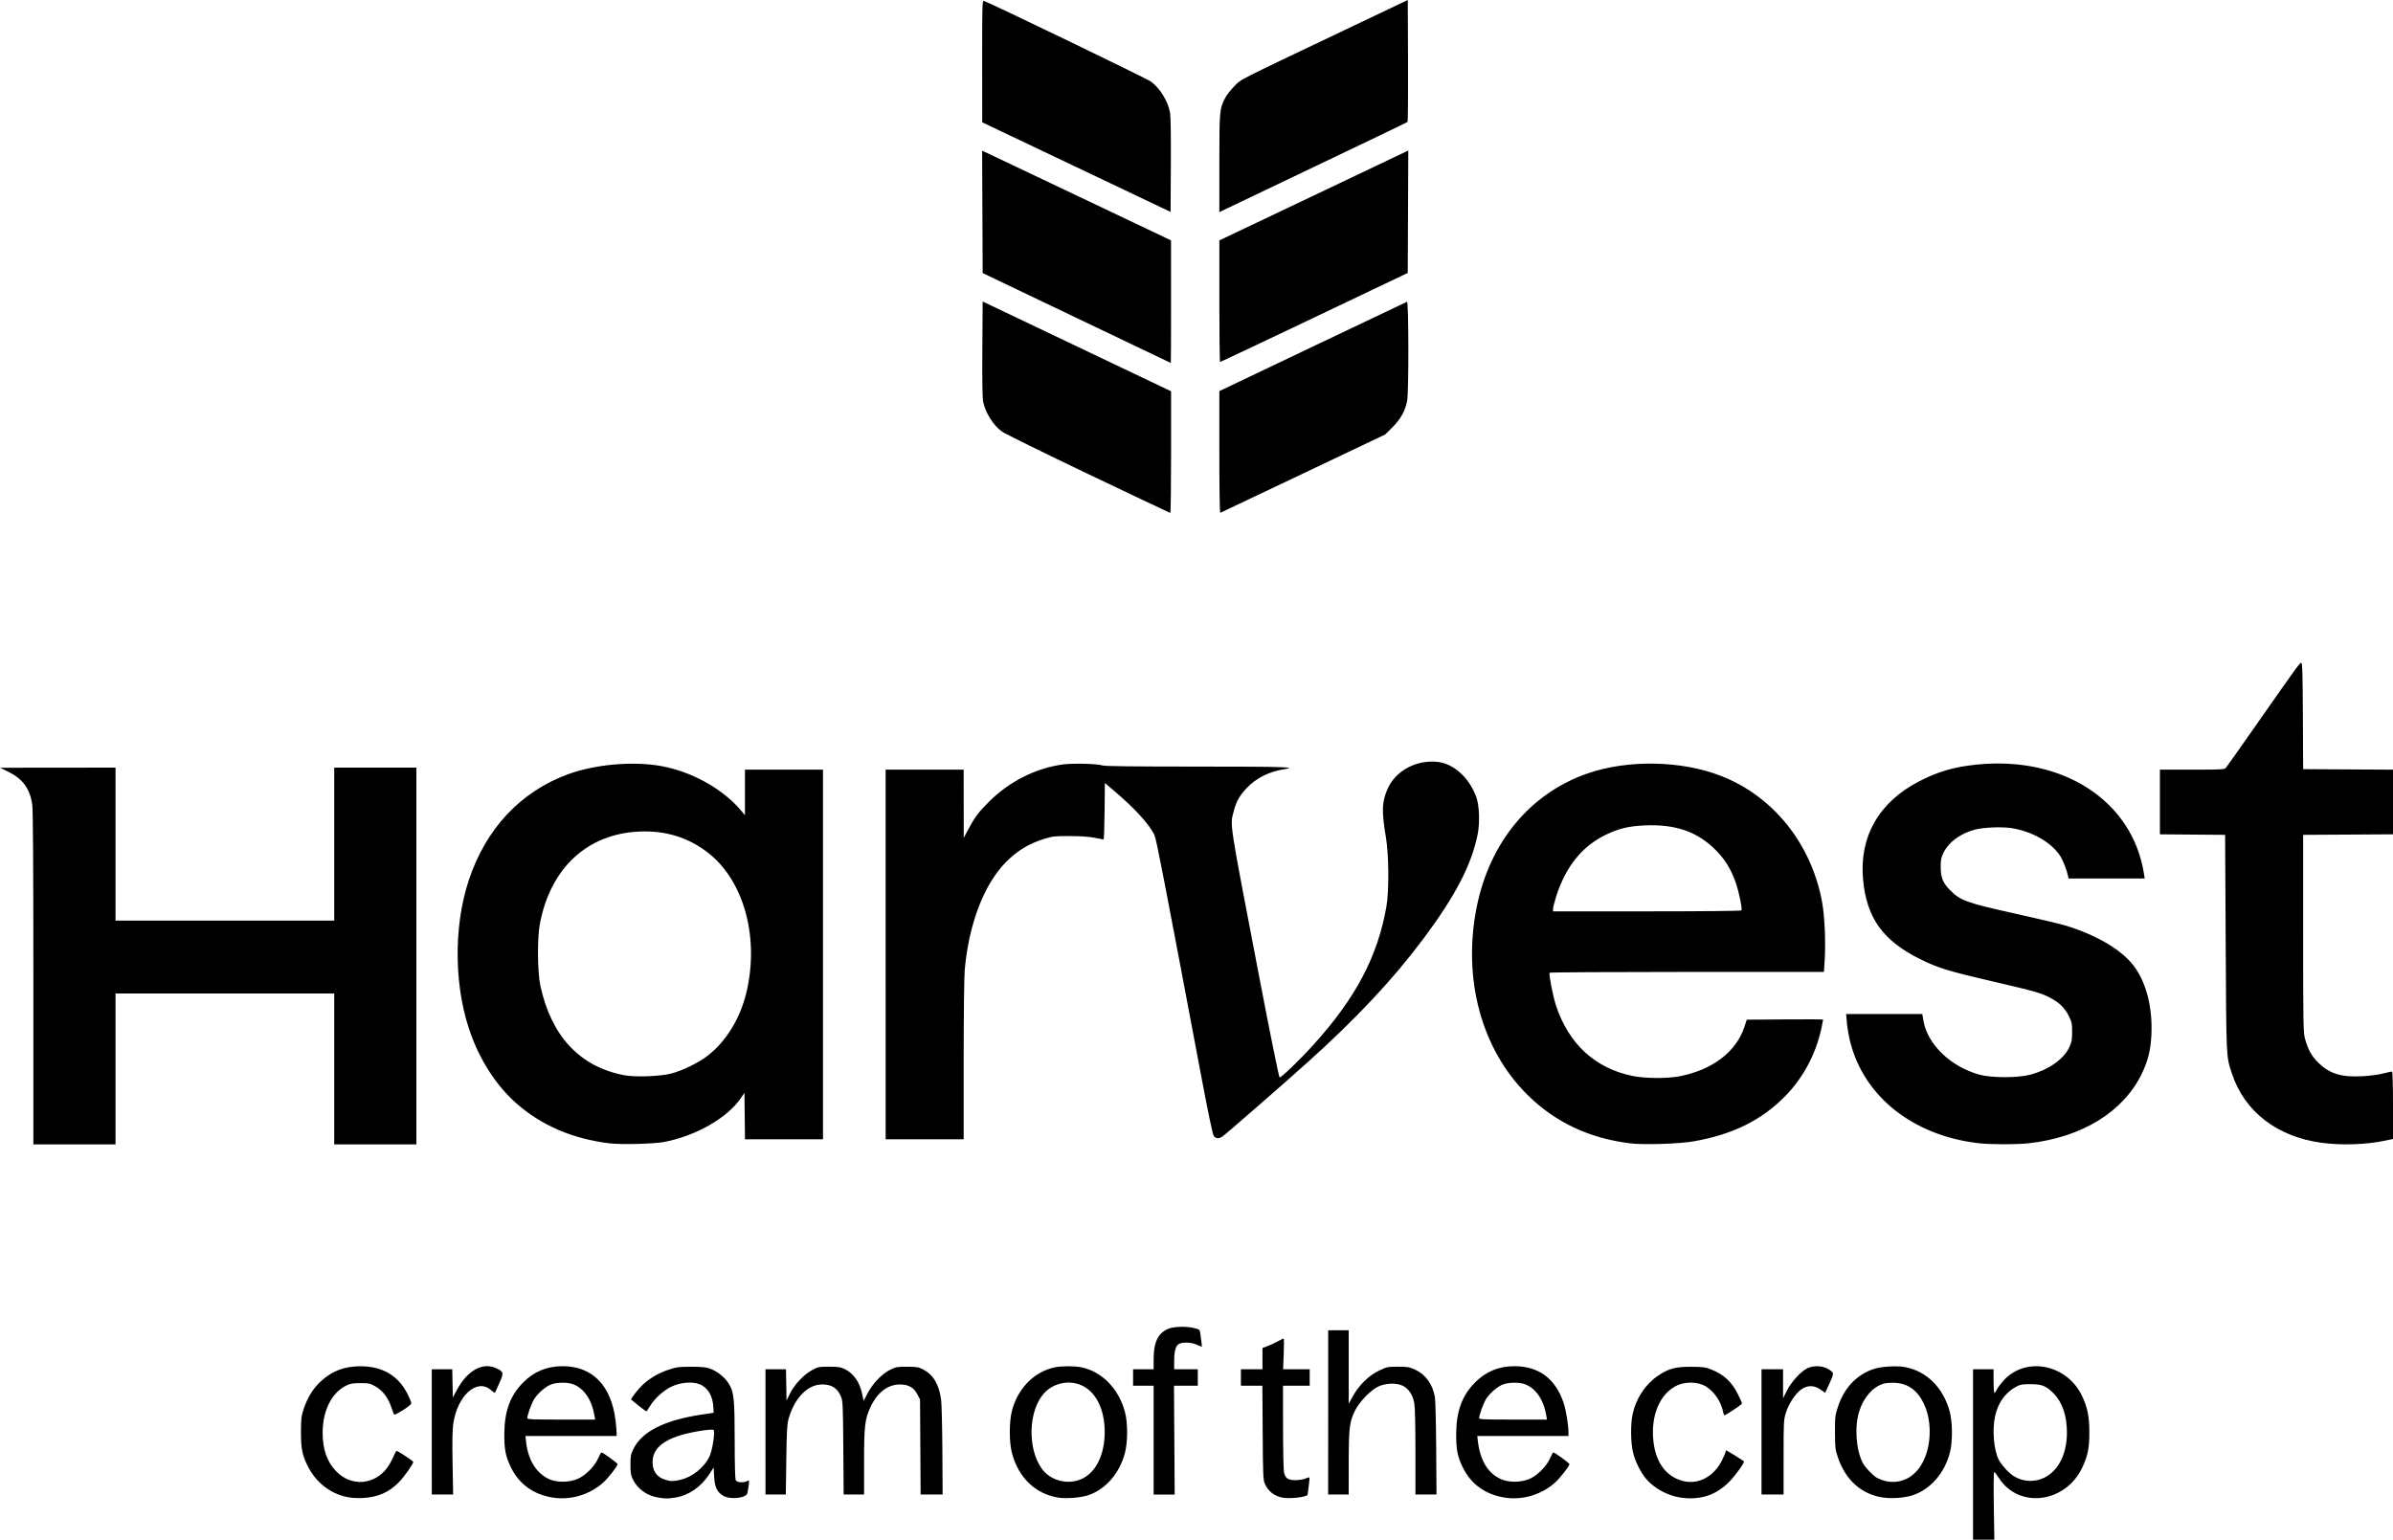
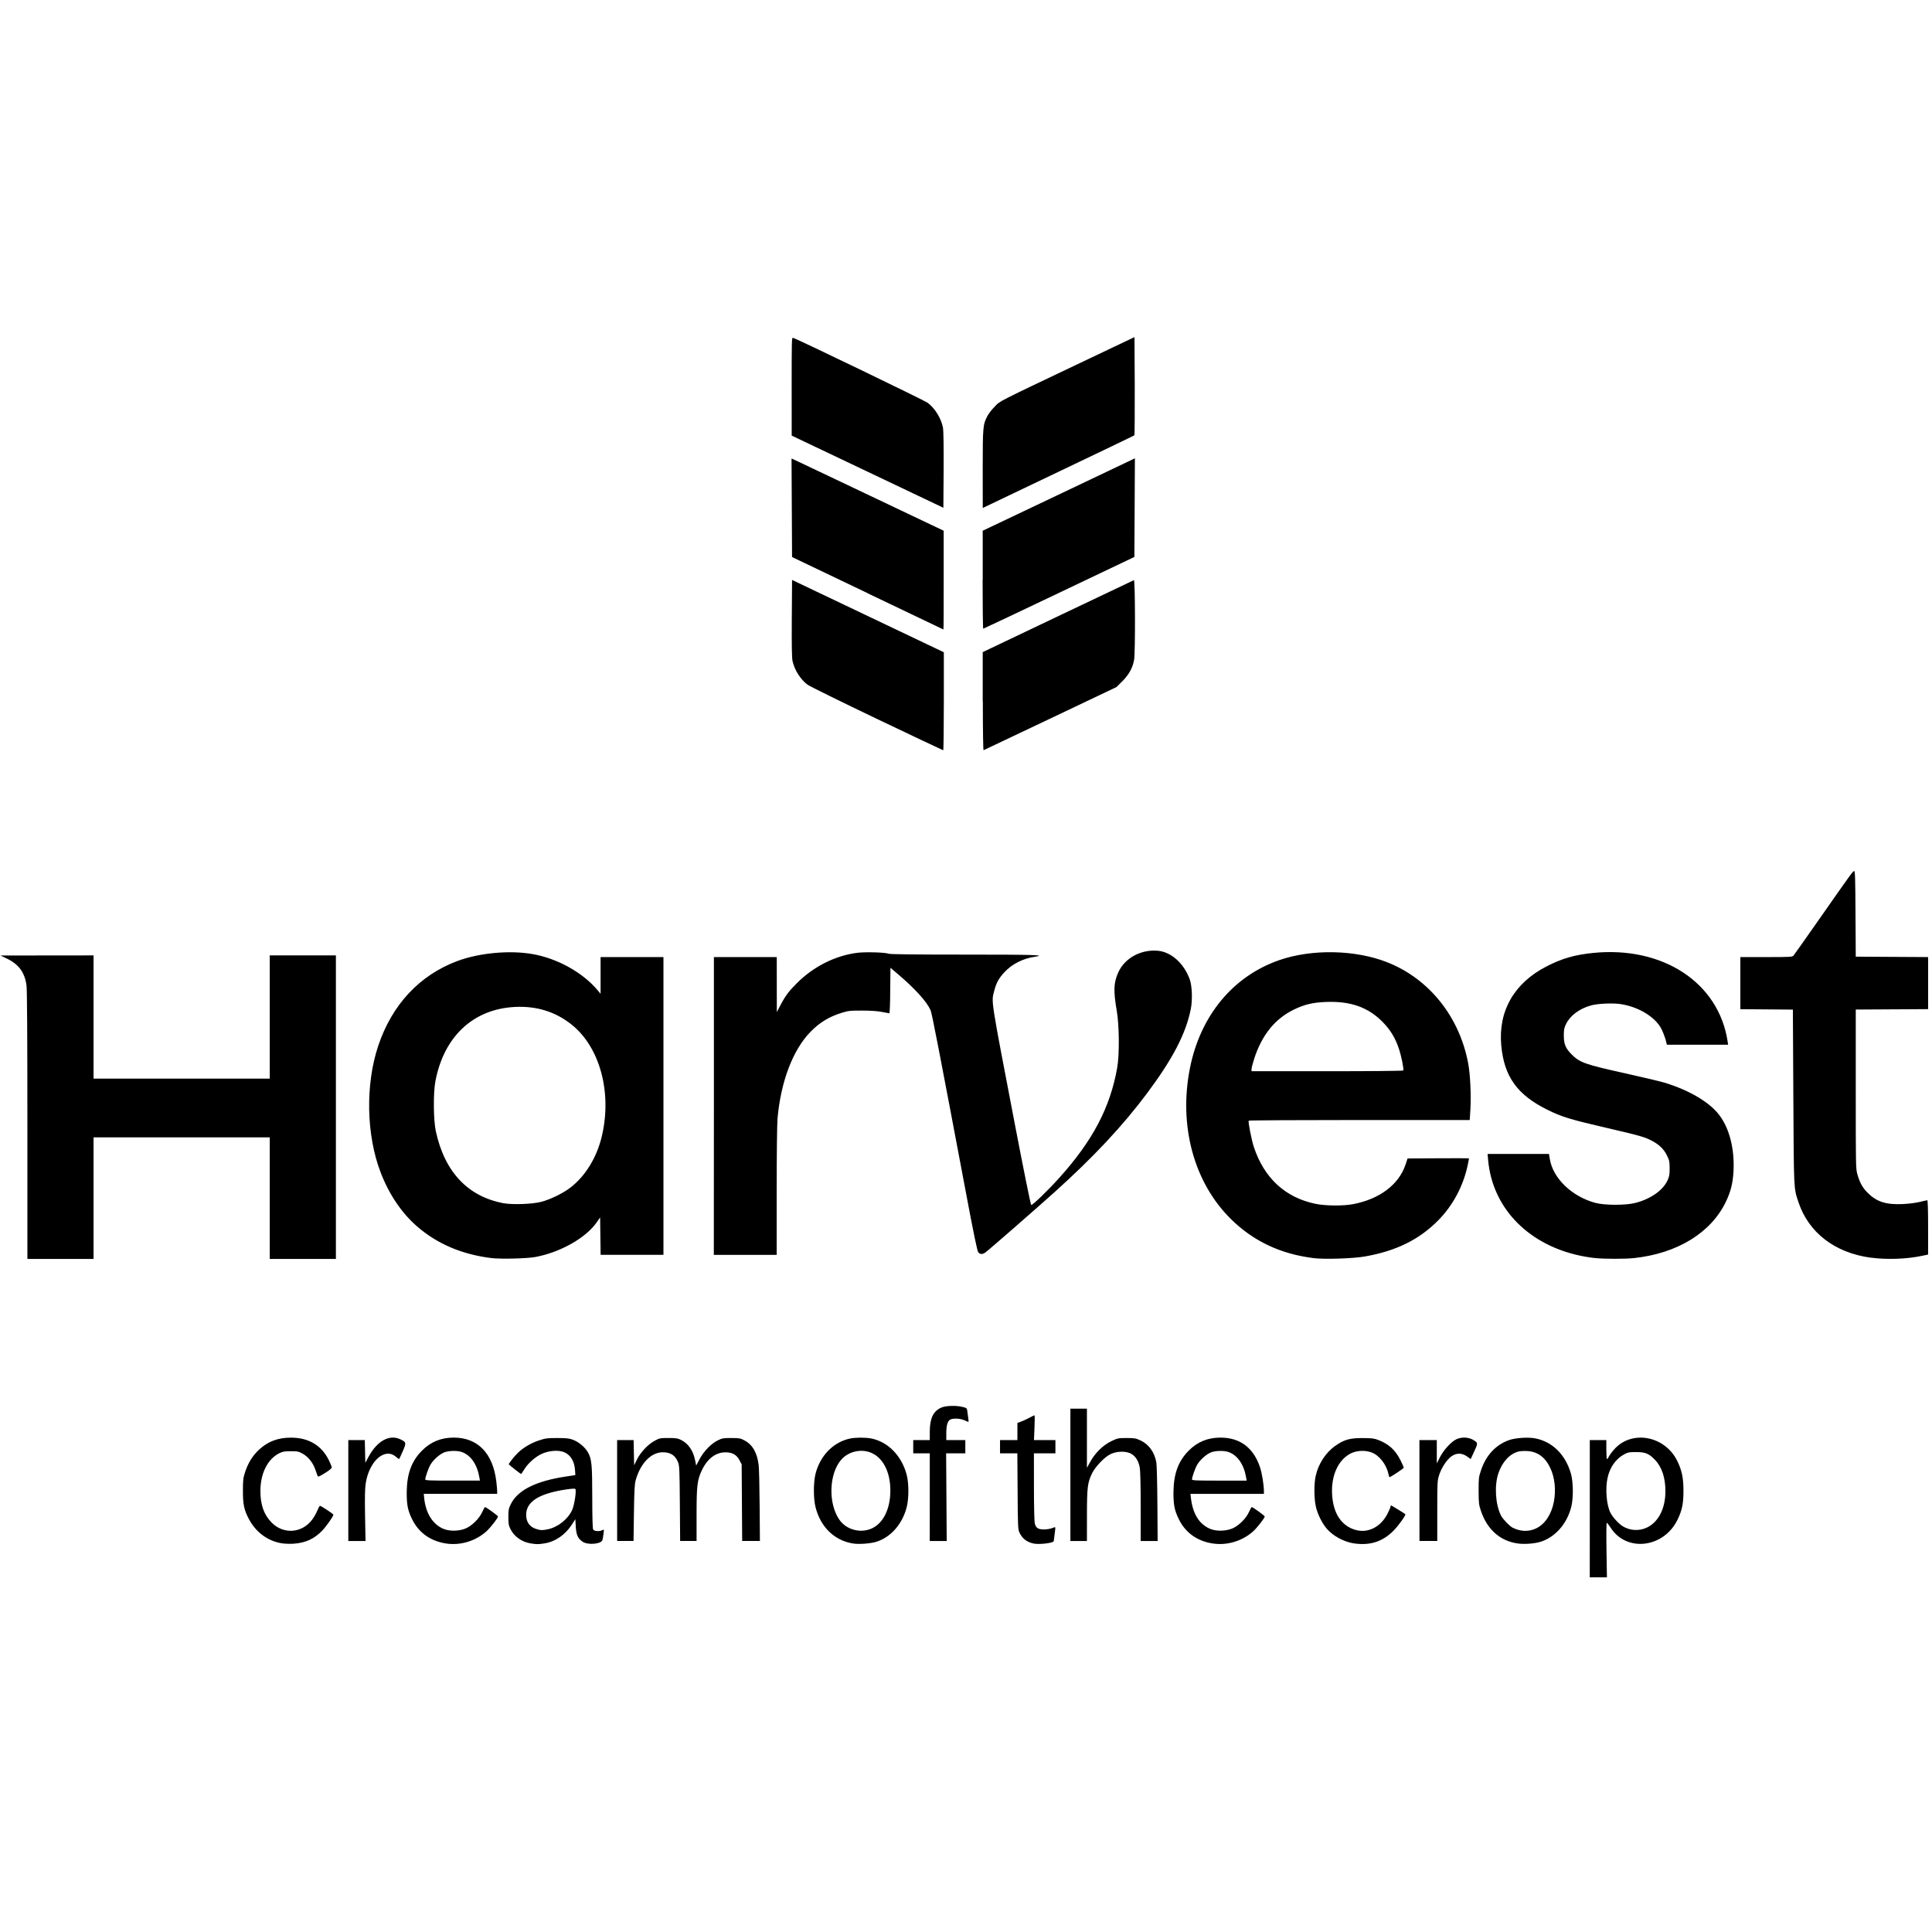
- <svg xmlns="http://www.w3.org/2000/svg" version="1.1" id="svg1" width="745.76" height="479.881" viewBox="0 0 745.76 479.881">
+ <svg xmlns="http://www.w3.org/2000/svg" version="1.1" id="svg1" width="256" height="256" viewBox="0 0 256 256">
  <defs id="defs1" />
-   <g id="layer1" transform="translate(-907.68,-480.1193)">
-     <path style="fill:#000000" d="m 1522.56,933.44 v -26.56 h 3.2 3.2 v 3.68 c 0,2.024 0.117,3.68 0.261,3.68 0.143,0 0.487,-0.474 0.763,-1.054 0.277,-0.58 1.252,-1.875 2.169,-2.877 6.816,-7.458 19.495,-5.038 24.253,4.628 1.772,3.6 2.389,6.541 2.404,11.463 0.015,4.971 -0.482,7.465 -2.221,11.134 -5.244,11.065 -19.739,12.899 -25.927,3.28 -0.672,-1.044 -1.351,-1.906 -1.508,-1.916 -0.167,-0.01 -0.217,4.393 -0.119,10.542 l 0.168,10.56 h -3.321 -3.321 z m 22.207,7.23 c 4.402,-2.154 7.028,-7.348 7.053,-13.95 0.02,-5.287 -1.378,-9.461 -4.108,-12.27 -2.309,-2.375 -3.673,-2.928 -7.232,-2.929 -2.764,-8e-4 -3.194,0.084 -4.732,0.937 -3.201,1.774 -5.464,5.028 -6.327,9.101 -0.914,4.314 -0.391,10.483 1.145,13.493 0.834,1.635 3.191,4.217 4.704,5.152 2.865,1.77 6.471,1.948 9.497,0.467 z m -528.053,6.178 c -5.522,-0.833 -10.227,-4.263 -12.937,-9.431 -1.875,-3.576 -2.316,-5.687 -2.301,-11.017 0.011,-4.142 0.104,-4.915 0.86,-7.2 1.157,-3.495 2.88,-6.276 5.279,-8.52 3.504,-3.279 7.433,-4.762 12.545,-4.737 6.777,0.034 11.689,2.965 14.549,8.682 0.622,1.243 1.131,2.516 1.131,2.829 0,0.367 -0.935,1.146 -2.64,2.199 -2.312,1.428 -2.666,1.56 -2.851,1.068 -0.116,-0.309 -0.518,-1.432 -0.894,-2.495 -0.933,-2.641 -2.682,-4.834 -4.815,-6.035 -1.606,-0.905 -2.011,-0.992 -4.64,-0.992 -2.376,0 -3.147,0.132 -4.406,0.752 -4.55,2.241 -7.352,7.801 -7.362,14.608 -0.01,5.341 1.358,9.204 4.321,12.223 4.635,4.723 11.835,4.174 15.781,-1.202 0.659,-0.898 1.53,-2.449 1.936,-3.447 0.406,-0.998 0.853,-1.814 0.994,-1.814 0.453,0 5.216,3.141 5.216,3.44 0,0.608 -2.838,4.636 -4.386,6.224 -3.083,3.164 -6.395,4.672 -10.976,4.997 -1.319,0.094 -3.301,0.034 -4.405,-0.133 z m 63.278,0.03 c -6.016,-0.944 -10.53,-4.19 -13.076,-9.403 -1.685,-3.451 -2.104,-5.598 -2.066,-10.595 0.053,-6.968 1.844,-11.818 5.862,-15.877 3.394,-3.428 7.407,-5.083 12.328,-5.083 9.281,0 15.158,6.047 16.473,16.952 0.18,1.491 0.327,3.183 0.327,3.76 v 1.048 h -14.201 -14.201 l 0.152,1.52 c 0.58,5.776 3.11,9.991 7.129,11.876 2.374,1.113 5.995,1.137 8.766,0.058 2.484,-0.968 5.487,-3.92 6.599,-6.489 0.437,-1.009 0.913,-1.837 1.058,-1.84 0.412,-0.009 5,3.32 5.008,3.634 0.016,0.582 -2.911,4.336 -4.482,5.748 -4.212,3.787 -10.14,5.56 -15.679,4.691 z m 12.957,-25.518 c -0.844,-5.04 -3.309,-8.622 -6.787,-9.863 -1.644,-0.587 -4.778,-0.562 -6.582,0.053 -1.801,0.614 -4.407,2.879 -5.544,4.819 -0.809,1.38 -2.035,4.838 -2.035,5.74 0,0.38 1.685,0.451 10.575,0.451 h 10.575 z m 19.764,25.484 c -3.423,-0.57 -6.341,-2.672 -7.787,-5.609 -0.644,-1.309 -0.765,-2.035 -0.765,-4.595 0,-2.714 0.101,-3.246 0.94,-4.96 2.638,-5.39 9.664,-8.934 21.14,-10.665 l 3.84,-0.579 -0.074,-1.578 c -0.173,-3.709 -1.749,-6.34 -4.404,-7.354 -2.223,-0.849 -5.861,-0.532 -8.598,0.749 -2.502,1.171 -5.37,3.763 -6.763,6.115 -0.528,0.891 -1.05,1.623 -1.159,1.626 -0.149,0.005 -3.84,-2.885 -4.719,-3.695 -0.206,-0.19 2.096,-3.127 3.534,-4.508 2.137,-2.052 5.073,-3.774 8.166,-4.787 2.561,-0.839 3.212,-0.922 7.138,-0.906 3.685,0.015 4.586,0.123 6.127,0.731 2.149,0.848 4.455,2.789 5.567,4.687 1.523,2.598 1.734,4.731 1.74,17.546 0,7.498 0.126,12.006 0.337,12.4 0.381,0.711 2.454,0.864 3.576,0.263 0.646,-0.346 0.658,-0.307 0.441,1.36 -0.123,0.944 -0.302,2.033 -0.397,2.421 -0.386,1.571 -5.439,2.089 -7.564,0.776 -1.91,-1.181 -2.598,-2.647 -2.784,-5.94 l -0.162,-2.859 -1.363,2.112 c -2.561,3.967 -6.431,6.614 -10.637,7.274 -2.366,0.371 -3.008,0.368 -5.368,-0.025 z m 6.712,-5.444 c 3.932,-0.835 7.77,-3.883 9.416,-7.477 0.889,-1.942 1.743,-7.64 1.219,-8.136 -0.174,-0.165 -1.57,-0.094 -3.339,0.169 -10.66,1.585 -15.649,4.709 -15.673,9.814 -0.013,2.822 1.318,4.713 3.879,5.512 1.756,0.548 2.394,0.565 4.498,0.118 z m 118.14,5.496 c -7.204,-1.124 -12.57,-6.298 -14.546,-14.024 -0.863,-3.375 -0.857,-9.595 0.014,-12.997 1.8,-7.037 6.95,-12.272 13.385,-13.604 2.124,-0.44 5.843,-0.452 8.101,-0.026 6.477,1.221 11.854,6.701 13.766,14.032 0.885,3.395 0.878,9.172 -0.017,12.62 -1.688,6.505 -6.159,11.59 -11.706,13.316 -2.271,0.706 -6.696,1.043 -8.996,0.684 z m 7.449,-5.948 c 4.32,-2.113 6.937,-7.603 6.937,-14.548 0,-7.316 -2.951,-12.932 -7.747,-14.742 -3.815,-1.44 -8.413,-0.332 -11.137,2.683 -4.853,5.372 -5.27,16.936 -0.842,23.349 2.74,3.968 8.393,5.409 12.788,3.259 z m 62.291,5.936 c -2.6,-0.549 -4.385,-1.966 -5.447,-4.324 -0.524,-1.162 -0.586,-2.624 -0.672,-15.92 l -0.095,-14.64 h -3.345 -3.345 v -2.56 -2.56 h 3.36 3.36 v -3.317 -3.317 l 1.52,-0.561 c 0.836,-0.308 2.274,-0.976 3.195,-1.483 0.921,-0.507 1.772,-0.923 1.89,-0.923 0.118,0 0.126,2.16 0.018,4.8 l -0.197,4.8 h 4.147 4.147 v 2.56 2.56 h -4.16 -4.16 l 0.01,12.88 c 0,7.084 0.141,13.456 0.304,14.16 0.423,1.824 1.28,2.4 3.574,2.4 1.042,0 2.416,-0.218 3.054,-0.484 0.637,-0.266 1.218,-0.425 1.291,-0.352 0.073,0.073 -0.021,1.237 -0.209,2.587 -0.188,1.35 -0.342,2.583 -0.342,2.74 0,0.747 -5.644,1.429 -7.896,0.953 z m 69.327,-0.005 c -6.017,-0.944 -10.53,-4.19 -13.076,-9.403 -1.685,-3.451 -2.104,-5.598 -2.066,-10.595 0.053,-6.968 1.844,-11.818 5.862,-15.877 3.394,-3.428 7.407,-5.083 12.328,-5.083 7.577,0 12.787,3.92 15.31,11.52 0.745,2.244 1.488,6.83 1.49,9.2 l 9e-4,1.04 h -14.21 -14.21 l 0.153,1.36 c 0.696,6.17 3.044,10.127 7.146,12.041 2.376,1.109 6.001,1.131 8.766,0.053 2.484,-0.968 5.487,-3.92 6.599,-6.489 0.437,-1.009 0.913,-1.837 1.058,-1.84 0.412,-0.009 5,3.32 5.008,3.634 0.016,0.582 -2.911,4.336 -4.482,5.748 -4.212,3.787 -10.14,5.56 -15.679,4.691 z m 12.957,-25.518 c -0.844,-5.04 -3.309,-8.622 -6.787,-9.863 -1.644,-0.587 -4.778,-0.562 -6.582,0.053 -1.801,0.614 -4.407,2.879 -5.544,4.819 -0.809,1.38 -2.035,4.838 -2.035,5.74 0,0.38 1.685,0.451 10.575,0.451 h 10.575 z m 41.756,25.5 c -3.865,-0.569 -8.118,-2.863 -10.538,-5.683 -1.782,-2.077 -3.428,-5.331 -4.175,-8.252 -0.77,-3.009 -0.846,-8.82 -0.158,-12.066 0.997,-4.706 3.847,-9.111 7.598,-11.746 3.448,-2.421 5.628,-3.038 10.649,-3.012 3.567,0.019 4.434,0.128 6.08,0.77 4.042,1.575 6.521,3.852 8.498,7.802 0.694,1.386 1.262,2.684 1.262,2.884 0,0.285 -4.388,3.229 -5.45,3.656 -0.128,0.052 -0.333,-0.435 -0.454,-1.081 -0.69,-3.676 -3.508,-7.333 -6.53,-8.474 -2.579,-0.973 -5.977,-0.768 -8.31,0.502 -4.709,2.563 -7.374,8.546 -6.984,15.679 0.402,7.348 3.567,12.192 8.999,13.771 4.877,1.418 9.879,-1.12 12.489,-6.338 0.616,-1.232 1.12,-2.436 1.12,-2.677 0,-0.24 0.094,-0.437 0.208,-0.437 0.163,0 5.007,2.982 5.506,3.389 0.348,0.284 -2.639,4.457 -4.616,6.448 -4.156,4.186 -9.083,5.763 -15.194,4.863 z m 63.13,-0.01 c -6.723,-1.021 -11.651,-5.441 -14.06,-12.61 -0.787,-2.342 -0.862,-2.996 -0.877,-7.68 -0.016,-4.804 0.04,-5.294 0.907,-7.938 1.915,-5.842 5.719,-9.931 10.942,-11.764 2.436,-0.855 7.39,-1.168 10.084,-0.638 6.668,1.312 11.703,6.307 13.789,13.681 0.908,3.208 0.977,9.333 0.144,12.73 -1.611,6.574 -6.214,11.835 -11.888,13.587 -2.452,0.757 -6.401,1.033 -9.042,0.632 z m 7.413,-5.86 c 3.359,-1.643 5.829,-5.388 6.758,-10.245 0.875,-4.575 0.358,-9.419 -1.4,-13.118 -1.954,-4.11 -4.87,-6.263 -8.823,-6.514 -1.244,-0.079 -2.846,0.015 -3.56,0.208 -3.382,0.915 -6.272,4.097 -7.718,8.498 -1.579,4.804 -1.093,12.098 1.085,16.312 0.676,1.308 3.247,3.989 4.402,4.591 3.048,1.59 6.361,1.686 9.257,0.268 z M 1042.24,926.4 v -19.52 h 3.191 3.191 l 0.089,4.4 0.089,4.4 1.215,-2.273 c 3.272,-6.121 8.04,-8.807 12.225,-6.885 2.449,1.124 2.509,1.394 1.058,4.678 -0.7,1.584 -1.328,2.935 -1.395,3.003 -0.067,0.067 -0.619,-0.314 -1.226,-0.848 -4.318,-3.791 -10.46,1.691 -11.737,10.476 -0.278,1.915 -0.343,5.556 -0.218,12.4 l 0.176,9.689 h -3.328 -3.328 z m 104,0 v -19.52 h 3.192 3.192 l 0.088,4.875 0.088,4.875 1.07,-2.176 c 1.388,-2.822 4.27,-5.891 6.84,-7.285 1.924,-1.043 2.155,-1.09 5.37,-1.09 2.863,0 3.582,0.109 4.86,0.739 2.783,1.371 4.697,4.12 5.445,7.82 l 0.425,2.104 1.275,-2.426 c 1.607,-3.057 4.495,-6.048 7.052,-7.303 1.741,-0.855 2.188,-0.934 5.263,-0.925 3.014,0.008 3.53,0.097 5.004,0.867 3.168,1.654 4.963,4.712 5.573,9.491 0.171,1.338 0.345,8.517 0.387,15.953 l 0.077,13.52 -3.428,-1.6e-4 -3.428,-1.6e-4 -0.092,-14.809 -0.092,-14.809 -0.817,-1.591 c -1.093,-2.127 -2.796,-3.095 -5.449,-3.095 -3.764,0 -7.006,2.469 -9.121,6.944 -1.804,3.816 -2.053,5.912 -2.053,17.267 v 10.093 h -3.182 -3.182 l -0.106,-14.48 c -0.095,-12.911 -0.168,-14.636 -0.67,-15.915 -1.065,-2.712 -2.897,-3.918 -5.95,-3.918 -4.495,0 -8.64,4.277 -10.46,10.794 -0.436,1.562 -0.564,3.934 -0.687,12.72 l -0.15,10.8 h -3.166 -3.166 z m 120.96,2.56 v -16.96 h -3.2 -3.2 v -2.56 -2.56 h 3.2 3.2 v -3.142 c 0,-5.254 1.323,-8.045 4.474,-9.439 1.708,-0.755 5.658,-0.876 8.222,-0.25 1.565,0.382 1.666,0.468 1.831,1.578 0.455,3.048 0.572,4.214 0.423,4.214 -0.089,0 -0.789,-0.285 -1.556,-0.633 -1.71,-0.776 -4.632,-0.857 -5.631,-0.158 -0.93,0.651 -1.36,2.34 -1.362,5.351 v 2.48 h 3.68 3.68 v 2.56 2.56 h -3.709 -3.709 l 0.109,16.96 0.109,16.96 -3.28,-9e-5 -3.28,-9e-5 z m 54.4,-8.64 v -25.6 h 3.2 3.2 v 11.44 11.44 l 1.328,-2.4 c 1.884,-3.406 4.963,-6.398 8.151,-7.92 2.41,-1.151 2.651,-1.2 5.873,-1.2 3.03,0 3.557,0.091 5.364,0.925 3.252,1.502 5.441,4.546 6.145,8.548 0.167,0.949 0.346,8.17 0.398,16.046 l 0.094,14.32 -3.28,-1.1e-4 -3.28,-1.2e-4 v -13.174 c 0,-8.103 -0.135,-13.948 -0.35,-15.185 -0.472,-2.711 -1.726,-4.63 -3.626,-5.549 -1.992,-0.964 -5.362,-0.836 -7.704,0.293 -2.32,1.119 -5.873,4.819 -7.146,7.443 -1.752,3.611 -1.962,5.354 -1.968,16.332 l -0.01,9.84 h -3.2 -3.2 z m 135.04,6.08 v -19.52 h 3.36 3.36 v 4.523 4.523 l 1.155,-2.309 c 1.415,-2.828 4.399,-6.1 6.439,-7.058 2.103,-0.988 4.917,-0.807 6.798,0.437 1.566,1.036 1.565,1.063 -0.145,4.764 l -1.136,2.46 -1.435,-1.011 c -1.977,-1.393 -4.053,-1.415 -5.994,-0.063 -1.806,1.258 -3.91,4.451 -4.801,7.282 -0.692,2.201 -0.721,2.751 -0.721,13.892 v 11.6 l -3.44,-1.1e-4 -3.44,-1.1e-4 z M 918.08,785.143 c 0,-35.024 -0.111,-52.463 -0.343,-54.16 -0.689,-5.024 -2.964,-8.146 -7.558,-10.375 l -2.499,-1.212 18,-0.018 18,-0.018 v 23.84 23.84 h 34.08 34.08 v -23.84 -23.84 h 12.8 12.8 v 58.72 58.72 h -12.8 -12.8 v -23.52 -23.52 h -34.08 -34.08 v 23.52 23.52 h -12.8 -12.8 z M 1097.6,836.459 c -11.385,-1.397 -20.939,-5.468 -28.759,-12.254 -5.953,-5.166 -10.842,-12.403 -14.083,-20.843 -5.572,-14.512 -5.956,-33.962 -0.966,-48.962 5.307,-15.952 16.022,-27.437 30.688,-32.89 8.489,-3.157 20.302,-4.229 29.175,-2.649 9.563,1.703 19.312,7.13 24.998,13.917 l 1.188,1.418 v -7.098 -7.098 h 12.16 12.16 v 57.6 57.6 h -12.154 -12.154 l -0.086,-7.239 -0.086,-7.239 -1.242,1.804 c -4.197,6.095 -14.095,11.707 -23.849,13.521 -3.245,0.603 -13.422,0.851 -16.989,0.414 z m 19.2,-21.734 c 3.491,-0.892 8.504,-3.332 11.36,-5.529 5.799,-4.461 10.209,-11.655 12.147,-19.819 4.038,-17.009 -0.75,-34.608 -11.79,-43.338 -6.207,-4.908 -13.45,-7.15 -21.779,-6.742 -16.174,0.792 -27.57,11.457 -30.821,28.844 -0.844,4.514 -0.748,14.968 0.178,19.252 3.389,15.689 12.316,25.211 26.092,27.833 3.434,0.654 11.127,0.39 14.613,-0.501 z m 298.88,21.737 c -12.771,-1.583 -23.304,-6.559 -31.957,-15.095 -14.347,-14.154 -20.316,-36.175 -15.853,-58.488 4.053,-20.268 16.678,-35.507 34.546,-41.699 12.565,-4.354 29.262,-4.05 41.587,0.759 16.341,6.375 28.177,21.146 31.523,39.341 0.79,4.297 1.155,12.434 0.806,18 l -0.235,3.76 h -42.669 c -23.468,0 -42.74,0.114 -42.826,0.253 -0.297,0.481 1.081,7.498 2.028,10.326 3.989,11.905 12.112,19.386 23.691,21.816 3.931,0.825 10.816,0.887 14.743,0.133 10.202,-1.96 17.636,-7.582 20.2,-15.277 l 0.79,-2.371 11.893,-0.084 c 6.541,-0.046 11.893,-0.02 11.893,0.059 0,0.079 -0.219,1.196 -0.486,2.484 -1.696,8.161 -5.737,15.736 -11.491,21.539 -7.362,7.425 -16.286,11.806 -28.351,13.919 -4.539,0.795 -15.645,1.145 -19.832,0.626 z m 34.7,-72.59 c 0.305,-0.493 -0.724,-5.581 -1.722,-8.514 -1.421,-4.177 -3.315,-7.285 -6.258,-10.267 -5.644,-5.72 -12.514,-8.126 -22.046,-7.722 -5.035,0.213 -8.156,0.956 -12.194,2.9 -7.396,3.563 -12.533,9.924 -15.484,19.173 -0.548,1.718 -0.996,3.482 -0.996,3.92 v 0.796 h 29.261 c 16.915,0 29.336,-0.121 29.438,-0.287 z m 74.1,72.573 c -20.44,-2.305 -35.837,-14.412 -40.199,-31.608 -0.425,-1.677 -0.885,-4.316 -1.02,-5.864 l -0.247,-2.814 h 11.868 11.868 l 0.367,2.142 c 1.261,7.36 8.537,14.329 17.523,16.782 3.67,1.002 11.927,1.003 15.68,0.002 5.825,-1.554 10.484,-4.82 12.249,-8.588 0.746,-1.593 0.871,-2.272 0.871,-4.746 0,-2.617 -0.098,-3.087 -1.052,-5.023 -1.192,-2.42 -2.93,-4.121 -5.734,-5.611 -2.823,-1.499 -4.715,-2.039 -17.694,-5.05 -14.127,-3.277 -17.312,-4.254 -22.88,-7.017 -11.633,-5.773 -16.693,-12.838 -17.788,-24.839 -1.219,-13.362 4.969,-24.155 17.555,-30.616 5.937,-3.048 10.829,-4.46 17.947,-5.181 26.965,-2.732 48.564,11.436 52.053,34.144 l 0.209,1.36 h -11.862 -11.862 l -0.188,-0.88 c -0.374,-1.752 -1.534,-4.747 -2.325,-6 -2.712,-4.296 -8.683,-7.76 -15.185,-8.809 -3.027,-0.488 -8.906,-0.251 -11.54,0.466 -4.506,1.227 -8.11,3.882 -9.721,7.162 -0.769,1.566 -0.893,2.201 -0.886,4.541 0.01,3.252 0.68,4.891 2.936,7.18 3.191,3.237 5.158,3.938 20.689,7.375 6.714,1.486 13.575,3.117 15.247,3.624 9.748,2.958 17.616,7.629 21.378,12.689 3.885,5.226 5.842,13.059 5.4,21.612 -0.236,4.562 -1.073,7.911 -2.957,11.824 -5.762,11.971 -18.711,19.928 -35.408,21.756 -3.571,0.391 -11.771,0.384 -15.293,-0.013 z m 106.747,-0.144 c -13.928,-1.896 -24.081,-9.73 -27.985,-21.591 -1.81,-5.5 -1.744,-4.126 -1.941,-40.631 l -0.182,-33.76 -10.16,-0.085 -10.16,-0.085 v -10.075 -10.076 h 10.03 c 9.152,0 10.073,-0.049 10.521,-0.56 0.27,-0.308 4.874,-6.824 10.231,-14.48 12.475,-17.829 12.774,-18.24 13.273,-18.24 0.339,0 0.435,3.166 0.502,16.56 l 0.083,16.56 14,0.083 14,0.083 v 10.073 10.073 l -14,0.083 -14,0.083 v 30.72 c 0,28.546 0.041,30.867 0.574,32.8 0.933,3.385 2,5.345 3.993,7.337 3.512,3.512 7.095,4.678 13.514,4.396 2.381,-0.105 5.077,-0.442 6.66,-0.834 1.463,-0.362 2.795,-0.659 2.96,-0.659 0.18,0 0.3,4.192 0.3,10.514 v 10.514 l -2.48,0.521 c -5.912,1.242 -13.628,1.505 -19.733,0.674 z M 1183.68,777.6 v -57.6 h 12.16 12.16 l 0.01,10.64 0.01,10.64 1.352,-2.56 c 2.049,-3.88 3.248,-5.478 6.601,-8.803 6.342,-6.288 14.564,-10.42 22.979,-11.547 3.151,-0.422 10.924,-0.215 12.355,0.329 0.61,0.232 10.046,0.341 29.516,0.341 26.766,0 31.739,0.151 27.099,0.82 -4.613,0.666 -8.842,2.794 -11.781,5.93 -2.188,2.335 -3.216,4.187 -3.979,7.168 -1.178,4.605 -1.626,1.702 8.106,52.456 3.238,16.889 5.982,30.427 6.178,30.493 0.481,0.16 6.197,-5.344 10.597,-10.206 13.137,-14.513 19.975,-27.468 22.694,-42.996 0.865,-4.941 0.78,-16.235 -0.163,-21.733 -1.368,-7.974 -1.249,-11.052 0.583,-15.094 2.504,-5.522 8.799,-8.936 15.351,-8.324 5.126,0.479 10.01,4.865 12.257,11.009 0.939,2.567 1.134,8.056 0.413,11.612 -1.929,9.519 -6.965,19.205 -16.907,32.517 -9.425,12.619 -20.755,24.72 -35.909,38.351 -7.552,6.793 -25.576,22.509 -26.711,23.291 -1.12,0.771 -2.144,0.682 -2.748,-0.24 -0.307,-0.468 -1.8,-7.606 -3.7,-17.68 -11.867,-62.932 -14.125,-74.595 -14.692,-75.876 -1.46,-3.3 -5.976,-8.288 -12.629,-13.947 l -2.88,-2.45 -0.085,8.809 c -0.047,4.845 -0.191,8.809 -0.32,8.809 -0.129,-3e-5 -1.387,-0.235 -2.795,-0.523 -1.709,-0.349 -4.261,-0.528 -7.68,-0.54 -4.678,-0.015 -5.363,0.058 -7.935,0.846 -4.822,1.478 -8.476,3.691 -12.019,7.28 -6.856,6.945 -11.558,19.245 -12.836,33.577 -0.189,2.121 -0.328,14.083 -0.329,28.24 v 24.56 h -12.16 -12.16 z m 63.162,-149.714 c -13.925,-6.649 -26.05,-12.626 -26.944,-13.283 -2.677,-1.965 -5.067,-5.742 -5.798,-9.163 -0.266,-1.245 -0.347,-6.092 -0.278,-16.555 l 0.098,-14.795 29.36,13.988 29.36,13.988 v 18.967 c 0,10.432 -0.108,18.961 -0.24,18.954 -0.132,-0.007 -11.633,-5.453 -25.558,-12.102 z m 40.838,-6.851 v -19.019 l 29.04,-13.841 c 15.972,-7.613 29.22,-13.914 29.44,-14.002 0.53,-0.213 0.578,27.935 0.053,30.809 -0.572,3.129 -2.036,5.784 -4.584,8.306 l -2.27,2.247 -25.548,12.153 c -14.052,6.684 -25.68,12.201 -25.84,12.259 -0.173,0.063 -0.292,-7.6 -0.292,-18.912 z m -44.48,-41.814 -29.28,-13.996 -0.082,-19.072 -0.082,-19.072 2.852,1.34 c 1.569,0.737 14.812,7.027 29.43,13.979 l 26.578,12.64 0.012,19.12 c 0.01,10.516 -0.024,19.106 -0.068,19.088 -0.044,-0.018 -13.256,-6.33 -29.36,-14.028 z m 44.484,-5.22 v -18.96 l 28.556,-13.577 c 15.706,-7.467 28.954,-13.772 29.439,-14.01 l 0.882,-0.432 -0.082,19.078 -0.083,19.078 -29.12,13.884 c -16.016,7.636 -29.228,13.887 -29.36,13.891 -0.132,0.004 -0.238,-8.525 -0.236,-18.953 z m -44.554,-41.798 -29.351,-13.962 -0.01,-18.997 c -0.01,-17.945 0.022,-18.988 0.551,-18.832 1.69,0.497 50.729,24.171 52.023,25.114 2.816,2.052 5.316,6.114 5.983,9.72 0.193,1.044 0.288,7.554 0.238,16.328 l -0.083,14.592 z m 44.551,-1.083 c 0,-16.486 0.063,-17.191 1.848,-20.535 0.477,-0.893 1.748,-2.517 2.825,-3.609 2.232,-2.262 0.309,-1.284 34.367,-17.491 l 19.68,-9.365 0.083,18.882 c 0.045,10.385 -0.027,18.991 -0.16,19.124 -0.133,0.133 -13.086,6.36 -28.784,13.838 -15.698,7.478 -28.838,13.754 -29.2,13.948 l -0.658,0.352 z" id="path1" />
+   <g id="layer1" transform="matrix(3.424925,0,0,3.424925,-4258.05,-2339.318)">
+     <path style="fill:#000000;stroke-width:0.1" d="m 1304.76,741.398 v -2.656 h 0.32 0.32 v 0.368 c 0,0.202 0.012,0.368 0.026,0.368 0.014,0 0.049,-0.047 0.076,-0.105 0.028,-0.058 0.125,-0.187 0.217,-0.288 0.682,-0.746 1.95,-0.504 2.425,0.463 0.177,0.36 0.239,0.654 0.24,1.146 0,0.497 -0.048,0.747 -0.222,1.113 -0.524,1.106 -1.974,1.29 -2.593,0.328 -0.067,-0.104 -0.135,-0.191 -0.151,-0.192 -0.017,-10e-4 -0.022,0.439 -0.012,1.054 l 0.017,1.056 h -0.332 -0.332 z m 2.221,0.723 c 0.44,-0.215 0.703,-0.735 0.705,-1.395 0,-0.529 -0.138,-0.946 -0.411,-1.227 -0.231,-0.238 -0.367,-0.293 -0.723,-0.293 -0.276,-8e-5 -0.319,0.008 -0.473,0.094 -0.32,0.177 -0.546,0.503 -0.633,0.91 -0.091,0.431 -0.039,1.048 0.115,1.349 0.083,0.164 0.319,0.422 0.47,0.515 0.286,0.177 0.647,0.195 0.95,0.047 z m -52.805,0.618 c -0.552,-0.083 -1.023,-0.426 -1.294,-0.943 -0.188,-0.358 -0.232,-0.569 -0.23,-1.102 0,-0.414 0.01,-0.491 0.086,-0.72 0.116,-0.349 0.288,-0.628 0.528,-0.852 0.35,-0.328 0.743,-0.476 1.254,-0.474 0.678,0.003 1.169,0.297 1.455,0.868 0.062,0.124 0.113,0.252 0.113,0.283 0,0.037 -0.093,0.115 -0.264,0.22 -0.231,0.143 -0.267,0.156 -0.285,0.107 -0.012,-0.031 -0.052,-0.143 -0.089,-0.25 -0.093,-0.264 -0.268,-0.483 -0.481,-0.604 -0.161,-0.09 -0.201,-0.099 -0.464,-0.099 -0.238,0 -0.315,0.013 -0.441,0.075 -0.455,0.224 -0.735,0.78 -0.736,1.461 -10e-4,0.534 0.136,0.92 0.432,1.222 0.463,0.472 1.183,0.417 1.578,-0.12 0.066,-0.09 0.153,-0.245 0.194,-0.345 0.041,-0.1 0.085,-0.181 0.099,-0.181 0.045,0 0.522,0.314 0.522,0.344 0,0.061 -0.284,0.464 -0.439,0.622 -0.308,0.316 -0.639,0.467 -1.098,0.5 -0.132,0.009 -0.33,0.003 -0.44,-0.013 z m 6.328,0.003 c -0.602,-0.095 -1.053,-0.419 -1.308,-0.94 -0.169,-0.345 -0.21,-0.56 -0.207,-1.06 0.01,-0.697 0.184,-1.182 0.586,-1.588 0.339,-0.343 0.741,-0.508 1.233,-0.508 0.928,0 1.516,0.605 1.647,1.695 0.018,0.149 0.033,0.318 0.033,0.376 v 0.105 h -1.42 -1.42 l 0.015,0.152 c 0.058,0.578 0.311,0.999 0.713,1.188 0.237,0.111 0.6,0.114 0.877,0.006 0.248,-0.097 0.549,-0.392 0.66,-0.649 0.044,-0.101 0.091,-0.184 0.106,-0.184 0.041,-9e-4 0.5,0.332 0.501,0.363 0,0.058 -0.291,0.434 -0.448,0.575 -0.421,0.379 -1.014,0.556 -1.568,0.469 z m 1.296,-2.552 c -0.084,-0.504 -0.331,-0.862 -0.679,-0.986 -0.165,-0.059 -0.478,-0.056 -0.658,0.005 -0.18,0.061 -0.441,0.288 -0.554,0.482 -0.081,0.138 -0.203,0.484 -0.203,0.574 0,0.038 0.169,0.045 1.057,0.045 h 1.058 z m 1.976,2.548 c -0.342,-0.057 -0.634,-0.267 -0.779,-0.561 -0.064,-0.131 -0.076,-0.204 -0.076,-0.459 0,-0.271 0.01,-0.325 0.094,-0.496 0.264,-0.539 0.966,-0.893 2.114,-1.067 l 0.384,-0.058 -0.01,-0.158 c -0.017,-0.371 -0.175,-0.634 -0.44,-0.735 -0.222,-0.085 -0.586,-0.053 -0.86,0.075 -0.25,0.117 -0.537,0.376 -0.676,0.611 -0.053,0.089 -0.105,0.162 -0.116,0.163 -0.015,5e-4 -0.384,-0.289 -0.472,-0.369 -0.021,-0.019 0.21,-0.313 0.353,-0.451 0.214,-0.205 0.507,-0.377 0.817,-0.479 0.256,-0.084 0.321,-0.092 0.714,-0.091 0.368,0.002 0.459,0.012 0.613,0.073 0.215,0.085 0.445,0.279 0.557,0.469 0.152,0.26 0.173,0.473 0.174,1.755 0,0.75 0.013,1.201 0.034,1.24 0.038,0.071 0.245,0.086 0.358,0.026 0.064,-0.035 0.066,-0.031 0.044,0.136 -0.012,0.094 -0.03,0.203 -0.04,0.242 -0.039,0.157 -0.544,0.209 -0.756,0.078 -0.191,-0.118 -0.26,-0.265 -0.278,-0.594 l -0.016,-0.286 -0.136,0.211 c -0.256,0.397 -0.643,0.661 -1.064,0.727 -0.237,0.037 -0.301,0.037 -0.537,-0.002 z m 0.671,-0.544 c 0.393,-0.084 0.777,-0.388 0.942,-0.748 0.089,-0.194 0.174,-0.764 0.122,-0.814 -0.017,-0.017 -0.157,-0.009 -0.334,0.017 -1.066,0.158 -1.565,0.471 -1.567,0.981 0,0.282 0.132,0.471 0.388,0.551 0.176,0.055 0.239,0.057 0.45,0.012 z m 11.814,0.55 c -0.72,-0.112 -1.257,-0.63 -1.455,-1.402 -0.086,-0.338 -0.086,-0.959 0,-1.3 0.18,-0.704 0.695,-1.227 1.338,-1.36 0.212,-0.044 0.584,-0.045 0.81,-0.003 0.648,0.122 1.185,0.67 1.377,1.403 0.089,0.339 0.088,0.917 0,1.262 -0.169,0.65 -0.616,1.159 -1.171,1.332 -0.227,0.071 -0.67,0.104 -0.9,0.068 z m 0.745,-0.595 c 0.432,-0.211 0.694,-0.76 0.694,-1.455 0,-0.732 -0.295,-1.293 -0.775,-1.474 -0.382,-0.144 -0.841,-0.033 -1.114,0.268 -0.485,0.537 -0.527,1.694 -0.084,2.335 0.274,0.397 0.839,0.541 1.279,0.326 z m 6.229,0.594 c -0.26,-0.055 -0.438,-0.197 -0.545,-0.432 -0.052,-0.116 -0.059,-0.262 -0.067,-1.592 l -0.01,-1.464 h -0.335 -0.335 v -0.256 -0.256 h 0.336 0.336 v -0.332 -0.332 l 0.152,-0.056 c 0.084,-0.031 0.227,-0.098 0.32,-0.148 0.092,-0.051 0.177,-0.092 0.189,-0.092 0.012,0 0.013,0.216 0,0.48 l -0.02,0.48 h 0.415 0.415 v 0.256 0.256 h -0.416 -0.416 l 10e-4,1.288 c 0,0.708 0.014,1.346 0.031,1.416 0.042,0.182 0.128,0.24 0.357,0.24 0.104,0 0.242,-0.022 0.305,-0.048 0.064,-0.027 0.122,-0.043 0.129,-0.035 0.01,0.007 0,0.124 -0.021,0.259 -0.019,0.135 -0.034,0.258 -0.034,0.274 0,0.075 -0.564,0.143 -0.79,0.095 z m 6.933,-5e-4 c -0.602,-0.094 -1.053,-0.419 -1.308,-0.94 -0.169,-0.345 -0.21,-0.56 -0.207,-1.06 0.01,-0.697 0.184,-1.182 0.586,-1.588 0.339,-0.343 0.741,-0.508 1.233,-0.508 0.758,0 1.279,0.392 1.531,1.152 0.074,0.224 0.149,0.683 0.149,0.92 l 10e-5,0.104 h -1.421 -1.421 l 0.015,0.136 c 0.07,0.617 0.304,1.013 0.715,1.204 0.238,0.111 0.6,0.113 0.877,0.005 0.248,-0.097 0.549,-0.392 0.66,-0.649 0.044,-0.101 0.091,-0.184 0.106,-0.184 0.041,-9e-4 0.5,0.332 0.501,0.363 0,0.058 -0.291,0.434 -0.448,0.575 -0.421,0.379 -1.014,0.556 -1.568,0.469 z m 1.296,-2.552 c -0.084,-0.504 -0.331,-0.862 -0.679,-0.986 -0.165,-0.059 -0.478,-0.056 -0.658,0.005 -0.18,0.061 -0.441,0.288 -0.554,0.482 -0.081,0.138 -0.203,0.484 -0.203,0.574 0,0.038 0.169,0.045 1.057,0.045 h 1.058 z m 4.176,2.55 c -0.387,-0.057 -0.812,-0.286 -1.054,-0.568 -0.178,-0.208 -0.343,-0.533 -0.417,-0.825 -0.077,-0.301 -0.085,-0.882 -0.016,-1.207 0.1,-0.471 0.385,-0.911 0.76,-1.175 0.345,-0.242 0.563,-0.304 1.065,-0.301 0.357,0.002 0.443,0.013 0.608,0.077 0.404,0.158 0.652,0.385 0.85,0.78 0.069,0.139 0.126,0.268 0.126,0.288 0,0.029 -0.439,0.323 -0.545,0.366 -0.013,0.005 -0.033,-0.043 -0.045,-0.108 -0.069,-0.368 -0.351,-0.733 -0.653,-0.847 -0.258,-0.097 -0.598,-0.077 -0.831,0.05 -0.471,0.256 -0.737,0.855 -0.698,1.568 0.04,0.735 0.357,1.219 0.9,1.377 0.488,0.142 0.988,-0.112 1.249,-0.634 0.062,-0.123 0.112,-0.244 0.112,-0.268 0,-0.024 0.01,-0.044 0.021,-0.044 0.016,0 0.501,0.298 0.551,0.339 0.035,0.028 -0.264,0.446 -0.462,0.645 -0.416,0.419 -0.908,0.576 -1.519,0.486 z m 6.313,-10e-4 c -0.672,-0.102 -1.165,-0.544 -1.406,-1.261 -0.079,-0.234 -0.086,-0.3 -0.088,-0.768 0,-0.48 0,-0.529 0.091,-0.794 0.191,-0.584 0.572,-0.993 1.094,-1.176 0.244,-0.086 0.739,-0.117 1.008,-0.064 0.667,0.131 1.17,0.631 1.379,1.368 0.091,0.321 0.098,0.933 0.014,1.273 -0.161,0.657 -0.621,1.183 -1.189,1.359 -0.245,0.076 -0.64,0.103 -0.904,0.063 z m 0.741,-0.586 c 0.336,-0.164 0.583,-0.539 0.676,-1.024 0.088,-0.458 0.036,-0.942 -0.14,-1.312 -0.195,-0.411 -0.487,-0.626 -0.882,-0.651 -0.124,-0.008 -0.285,10e-4 -0.356,0.021 -0.338,0.091 -0.627,0.41 -0.772,0.85 -0.158,0.48 -0.109,1.21 0.108,1.631 0.068,0.131 0.325,0.399 0.44,0.459 0.305,0.159 0.636,0.169 0.926,0.027 z m -45.965,-1.459 v -1.952 h 0.319 0.319 l 0.01,0.44 0.01,0.44 0.121,-0.227 c 0.327,-0.612 0.804,-0.881 1.222,-0.689 0.245,0.112 0.251,0.139 0.106,0.468 -0.07,0.158 -0.133,0.294 -0.14,0.3 -0.01,0.007 -0.062,-0.031 -0.123,-0.085 -0.432,-0.379 -1.046,0.169 -1.174,1.048 -0.028,0.192 -0.034,0.556 -0.022,1.24 l 0.018,0.969 h -0.333 -0.333 z m 10.4,0 v -1.952 h 0.319 0.319 l 0.01,0.487 0.01,0.487 0.107,-0.218 c 0.139,-0.282 0.427,-0.589 0.684,-0.728 0.192,-0.104 0.215,-0.109 0.537,-0.109 0.286,0 0.358,0.011 0.486,0.074 0.278,0.137 0.47,0.412 0.544,0.782 l 0.043,0.21 0.128,-0.243 c 0.161,-0.306 0.45,-0.605 0.705,-0.73 0.174,-0.086 0.219,-0.093 0.526,-0.092 0.301,8e-4 0.353,0.01 0.5,0.087 0.317,0.165 0.496,0.471 0.557,0.949 0.017,0.134 0.034,0.852 0.039,1.595 l 0.01,1.352 -0.343,-10e-6 -0.343,-2e-5 -0.01,-1.481 -0.01,-1.481 -0.082,-0.159 c -0.109,-0.213 -0.28,-0.309 -0.545,-0.309 -0.376,0 -0.701,0.247 -0.912,0.694 -0.18,0.382 -0.205,0.591 -0.205,1.727 v 1.009 h -0.318 -0.318 l -0.011,-1.448 c -0.01,-1.291 -0.017,-1.464 -0.067,-1.592 -0.106,-0.271 -0.29,-0.392 -0.595,-0.392 -0.45,0 -0.864,0.428 -1.046,1.079 -0.044,0.156 -0.056,0.393 -0.069,1.272 l -0.015,1.08 h -0.317 -0.317 z m 12.096,0.256 v -1.696 h -0.32 -0.32 v -0.256 -0.256 h 0.32 0.32 v -0.314 c 0,-0.525 0.132,-0.805 0.447,-0.944 0.171,-0.075 0.566,-0.088 0.822,-0.025 0.157,0.038 0.167,0.047 0.183,0.158 0.045,0.305 0.057,0.421 0.042,0.421 -0.01,0 -0.079,-0.029 -0.156,-0.063 -0.171,-0.078 -0.463,-0.086 -0.563,-0.016 -0.093,0.065 -0.136,0.234 -0.136,0.535 v 0.248 h 0.368 0.368 v 0.256 0.256 h -0.371 -0.371 l 0.011,1.696 0.011,1.696 -0.328,-10e-6 -0.328,-1e-5 z m 5.44,-0.864 v -2.56 h 0.32 0.32 v 1.144 1.144 l 0.133,-0.24 c 0.188,-0.341 0.496,-0.64 0.815,-0.792 0.241,-0.115 0.265,-0.12 0.587,-0.12 0.303,0 0.356,0.009 0.536,0.092 0.325,0.15 0.544,0.455 0.615,0.855 0.017,0.095 0.035,0.817 0.04,1.605 l 0.01,1.432 -0.328,-10e-6 -0.328,-10e-6 v -1.317 c 0,-0.81 -0.014,-1.395 -0.035,-1.518 -0.047,-0.271 -0.172,-0.463 -0.362,-0.555 -0.199,-0.096 -0.536,-0.084 -0.77,0.029 -0.232,0.112 -0.587,0.482 -0.715,0.744 -0.175,0.361 -0.196,0.535 -0.197,1.633 l -10e-4,0.984 h -0.32 -0.32 z m 13.504,0.608 v -1.952 h 0.336 0.336 v 0.452 0.452 l 0.116,-0.231 c 0.141,-0.283 0.44,-0.61 0.644,-0.706 0.21,-0.099 0.492,-0.081 0.68,0.044 0.157,0.104 0.157,0.106 -0.014,0.476 l -0.114,0.246 -0.143,-0.101 c -0.198,-0.139 -0.405,-0.142 -0.599,-0.006 -0.18,0.126 -0.391,0.445 -0.48,0.728 -0.069,0.22 -0.072,0.275 -0.072,1.389 v 1.16 l -0.344,-10e-6 -0.344,-10e-6 z m -53.856,-14.126 c 0,-3.502 -0.011,-5.246 -0.034,-5.416 -0.069,-0.502 -0.296,-0.815 -0.756,-1.037 l -0.25,-0.121 1.8,-0.002 1.8,-0.002 v 2.384 2.384 h 3.408 3.408 v -2.384 -2.384 h 1.28 1.28 v 5.872 5.872 h -1.28 -1.28 v -2.352 -2.352 h -3.408 -3.408 v 2.352 2.352 h -1.28 -1.28 z m 17.952,5.132 c -1.139,-0.14 -2.094,-0.547 -2.876,-1.225 -0.595,-0.517 -1.084,-1.24 -1.408,-2.084 -0.557,-1.451 -0.596,-3.396 -0.097,-4.896 0.531,-1.595 1.602,-2.744 3.069,-3.289 0.849,-0.316 2.03,-0.423 2.917,-0.265 0.956,0.17 1.931,0.713 2.5,1.392 l 0.119,0.142 v -0.71 -0.71 h 1.216 1.216 v 5.76 5.76 h -1.215 -1.215 l -0.01,-0.724 -0.01,-0.724 -0.124,0.18 c -0.42,0.61 -1.409,1.171 -2.385,1.352 -0.325,0.06 -1.342,0.085 -1.699,0.041 z m 1.92,-2.173 c 0.349,-0.089 0.85,-0.333 1.136,-0.553 0.58,-0.446 1.021,-1.165 1.215,-1.982 0.404,-1.701 -0.075,-3.461 -1.179,-4.334 -0.621,-0.491 -1.345,-0.715 -2.178,-0.674 -1.617,0.079 -2.757,1.146 -3.082,2.884 -0.085,0.451 -0.075,1.497 0.018,1.925 0.339,1.569 1.232,2.521 2.609,2.783 0.343,0.065 1.113,0.039 1.461,-0.05 z m 29.888,2.174 c -1.277,-0.158 -2.33,-0.656 -3.196,-1.509 -1.435,-1.415 -2.031,-3.617 -1.585,-5.849 0.405,-2.027 1.668,-3.551 3.455,-4.17 1.256,-0.435 2.926,-0.405 4.159,0.076 1.634,0.637 2.818,2.115 3.152,3.934 0.079,0.43 0.116,1.243 0.081,1.8 l -0.024,0.376 h -4.267 c -2.347,0 -4.274,0.011 -4.283,0.025 -0.03,0.048 0.108,0.75 0.203,1.033 0.399,1.191 1.211,1.939 2.369,2.182 0.393,0.083 1.082,0.089 1.474,0.013 1.02,-0.196 1.764,-0.758 2.02,-1.528 l 0.079,-0.237 1.189,-0.008 c 0.654,-0.005 1.189,-0.002 1.189,0.006 0,0.008 -0.022,0.12 -0.049,0.248 -0.17,0.816 -0.574,1.574 -1.149,2.154 -0.736,0.743 -1.629,1.181 -2.835,1.392 -0.454,0.08 -1.565,0.115 -1.983,0.063 z m 3.47,-7.259 c 0.03,-0.049 -0.072,-0.558 -0.172,-0.851 -0.142,-0.418 -0.332,-0.728 -0.626,-1.027 -0.564,-0.572 -1.251,-0.813 -2.205,-0.772 -0.503,0.021 -0.816,0.096 -1.219,0.29 -0.74,0.356 -1.253,0.992 -1.548,1.917 -0.055,0.172 -0.1,0.348 -0.1,0.392 v 0.08 h 2.926 c 1.692,0 2.934,-0.012 2.944,-0.029 z m 7.41,7.257 c -2.044,-0.231 -3.584,-1.441 -4.02,-3.161 -0.043,-0.168 -0.089,-0.432 -0.102,-0.586 l -0.025,-0.281 h 1.187 1.187 l 0.037,0.214 c 0.126,0.736 0.854,1.433 1.752,1.678 0.367,0.1 1.193,0.1 1.568,2e-4 0.583,-0.155 1.048,-0.482 1.225,-0.859 0.075,-0.159 0.087,-0.227 0.087,-0.475 0,-0.262 -0.01,-0.309 -0.105,-0.502 -0.119,-0.242 -0.293,-0.412 -0.573,-0.561 -0.282,-0.15 -0.471,-0.204 -1.769,-0.505 -1.413,-0.328 -1.731,-0.425 -2.288,-0.702 -1.163,-0.577 -1.669,-1.284 -1.779,-2.484 -0.122,-1.336 0.497,-2.415 1.756,-3.062 0.594,-0.305 1.083,-0.446 1.795,-0.518 2.696,-0.273 4.856,1.144 5.205,3.414 l 0.021,0.136 h -1.186 -1.186 l -0.019,-0.088 c -0.037,-0.175 -0.153,-0.475 -0.233,-0.6 -0.271,-0.43 -0.868,-0.776 -1.518,-0.881 -0.303,-0.049 -0.891,-0.025 -1.154,0.047 -0.451,0.123 -0.811,0.388 -0.972,0.716 -0.077,0.157 -0.089,0.22 -0.089,0.454 10e-4,0.325 0.068,0.489 0.293,0.718 0.319,0.324 0.516,0.394 2.069,0.738 0.671,0.149 1.357,0.312 1.525,0.362 0.975,0.296 1.762,0.763 2.138,1.269 0.389,0.523 0.584,1.306 0.54,2.161 -0.024,0.456 -0.107,0.791 -0.296,1.182 -0.576,1.197 -1.871,1.993 -3.541,2.176 -0.357,0.039 -1.177,0.038 -1.529,-10e-4 z m 10.675,-0.014 c -1.393,-0.19 -2.408,-0.973 -2.799,-2.159 -0.181,-0.55 -0.174,-0.413 -0.194,-4.063 l -0.018,-3.376 -1.016,-0.008 -1.016,-0.008 v -1.008 -1.008 h 1.003 c 0.915,0 1.007,-0.005 1.052,-0.056 0.027,-0.031 0.487,-0.682 1.023,-1.448 1.248,-1.783 1.277,-1.824 1.327,-1.824 0.034,0 0.043,0.317 0.05,1.656 l 0.01,1.656 1.4,0.008 1.4,0.008 v 1.007 1.007 l -1.4,0.008 -1.4,0.008 v 3.072 c 0,2.855 0,3.087 0.057,3.28 0.093,0.338 0.2,0.534 0.399,0.734 0.351,0.351 0.71,0.468 1.351,0.44 0.238,-0.011 0.508,-0.044 0.666,-0.083 0.146,-0.036 0.28,-0.066 0.296,-0.066 0.018,0 0.03,0.419 0.03,1.051 v 1.051 l -0.248,0.052 c -0.591,0.124 -1.363,0.15 -1.973,0.067 z m -44.755,-5.87 v -5.76 h 1.216 1.216 l 10e-4,1.064 10e-4,1.064 0.135,-0.256 c 0.205,-0.388 0.325,-0.548 0.66,-0.88 0.634,-0.629 1.456,-1.042 2.298,-1.155 0.315,-0.042 1.092,-0.021 1.236,0.033 0.061,0.023 1.005,0.034 2.951,0.034 2.677,0 3.174,0.015 2.71,0.082 -0.461,0.067 -0.884,0.279 -1.178,0.593 -0.219,0.234 -0.322,0.419 -0.398,0.717 -0.118,0.46 -0.163,0.17 0.81,5.246 0.324,1.689 0.598,3.043 0.618,3.049 0.048,0.016 0.62,-0.534 1.06,-1.021 1.314,-1.451 1.998,-2.747 2.269,-4.3 0.087,-0.494 0.078,-1.624 -0.016,-2.173 -0.137,-0.797 -0.125,-1.105 0.058,-1.509 0.25,-0.552 0.88,-0.894 1.535,-0.832 0.513,0.048 1.001,0.486 1.226,1.101 0.094,0.257 0.113,0.806 0.041,1.161 -0.193,0.952 -0.697,1.92 -1.691,3.252 -0.943,1.262 -2.075,2.472 -3.591,3.835 -0.755,0.679 -2.558,2.251 -2.671,2.329 -0.112,0.077 -0.214,0.068 -0.275,-0.024 -0.031,-0.047 -0.18,-0.761 -0.37,-1.768 -1.187,-6.293 -1.413,-7.459 -1.469,-7.588 -0.146,-0.33 -0.598,-0.829 -1.263,-1.395 l -0.288,-0.245 -0.01,0.881 c 0,0.484 -0.019,0.881 -0.032,0.881 -0.013,-10e-6 -0.139,-0.024 -0.28,-0.052 -0.171,-0.035 -0.426,-0.053 -0.768,-0.054 -0.468,-0.002 -0.536,0.006 -0.793,0.085 -0.482,0.148 -0.848,0.369 -1.202,0.728 -0.686,0.695 -1.156,1.924 -1.284,3.358 -0.019,0.212 -0.033,1.408 -0.033,2.824 v 2.456 h -1.216 -1.216 z m 6.316,-14.971 c -1.392,-0.665 -2.605,-1.263 -2.694,-1.328 -0.268,-0.197 -0.507,-0.574 -0.58,-0.916 -0.026,-0.124 -0.035,-0.609 -0.028,-1.656 l 0.01,-1.48 2.936,1.399 2.936,1.399 v 1.897 c 0,1.043 -0.011,1.896 -0.024,1.895 -0.013,-7e-4 -1.163,-0.545 -2.556,-1.21 z m 4.084,-0.685 v -1.902 l 2.904,-1.384 c 1.597,-0.761 2.922,-1.391 2.944,-1.4 0.053,-0.021 0.058,2.793 0.01,3.081 -0.057,0.313 -0.204,0.578 -0.458,0.831 l -0.227,0.225 -2.555,1.215 c -1.405,0.668 -2.568,1.22 -2.584,1.226 -0.017,0.006 -0.029,-0.76 -0.029,-1.891 z m -4.448,-4.181 -2.928,-1.4 -0.01,-1.907 -0.01,-1.907 0.285,0.134 c 0.157,0.074 1.481,0.703 2.943,1.398 l 2.658,1.264 v 1.912 c 0,1.052 0,1.911 -0.01,1.909 0,-0.002 -1.326,-0.633 -2.936,-1.403 z m 4.448,-0.522 v -1.896 l 2.856,-1.358 c 1.571,-0.747 2.895,-1.377 2.944,-1.401 l 0.088,-0.043 -0.01,1.908 -0.01,1.908 -2.912,1.388 c -1.602,0.764 -2.923,1.389 -2.936,1.389 -0.013,4e-4 -0.024,-0.853 -0.024,-1.895 z m -4.455,-4.18 -2.935,-1.396 -10e-4,-1.9 c 0,-1.794 0,-1.899 0.055,-1.883 0.169,0.05 5.073,2.417 5.202,2.511 0.282,0.205 0.532,0.611 0.598,0.972 0.019,0.104 0.029,0.755 0.024,1.633 l -0.01,1.459 z m 4.455,-0.108 c 0,-1.649 0.01,-1.719 0.185,-2.053 0.048,-0.089 0.175,-0.252 0.282,-0.361 0.223,-0.226 0.031,-0.128 3.437,-1.749 l 1.968,-0.936 0.01,1.888 c 0,1.038 0,1.899 -0.016,1.912 -0.013,0.013 -1.309,0.636 -2.878,1.384 -1.57,0.748 -2.884,1.375 -2.92,1.395 l -0.066,0.035 z" id="path1" />
  </g>
</svg>
